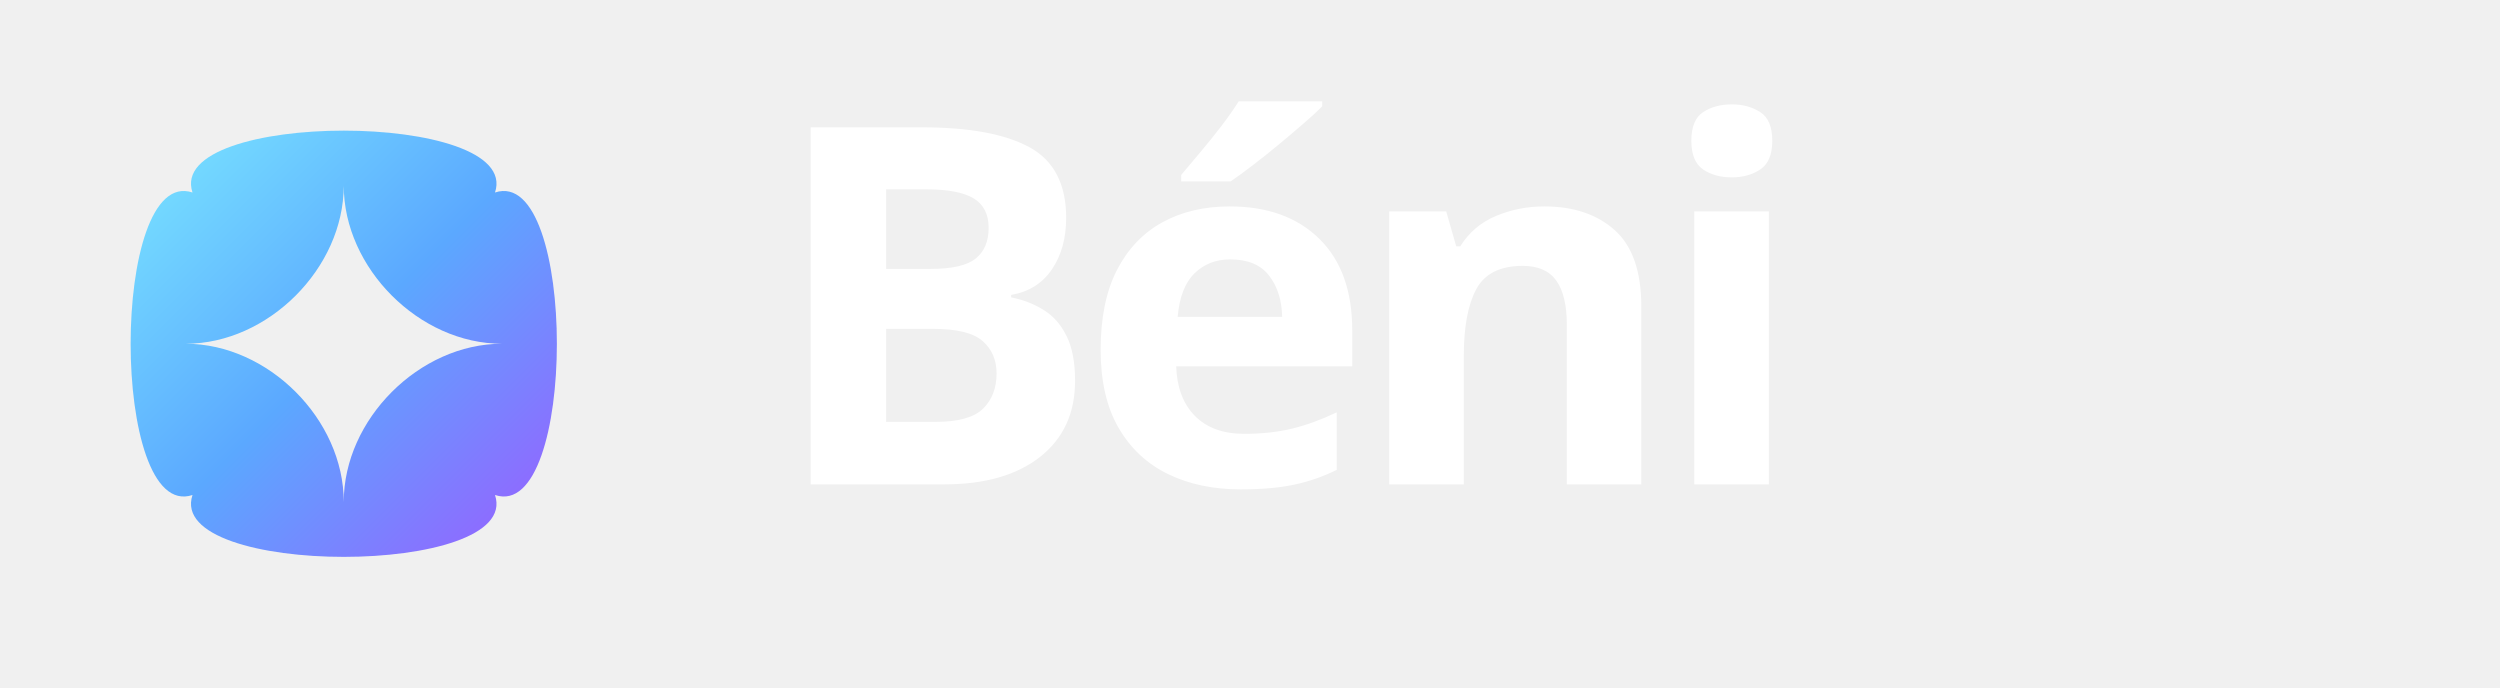
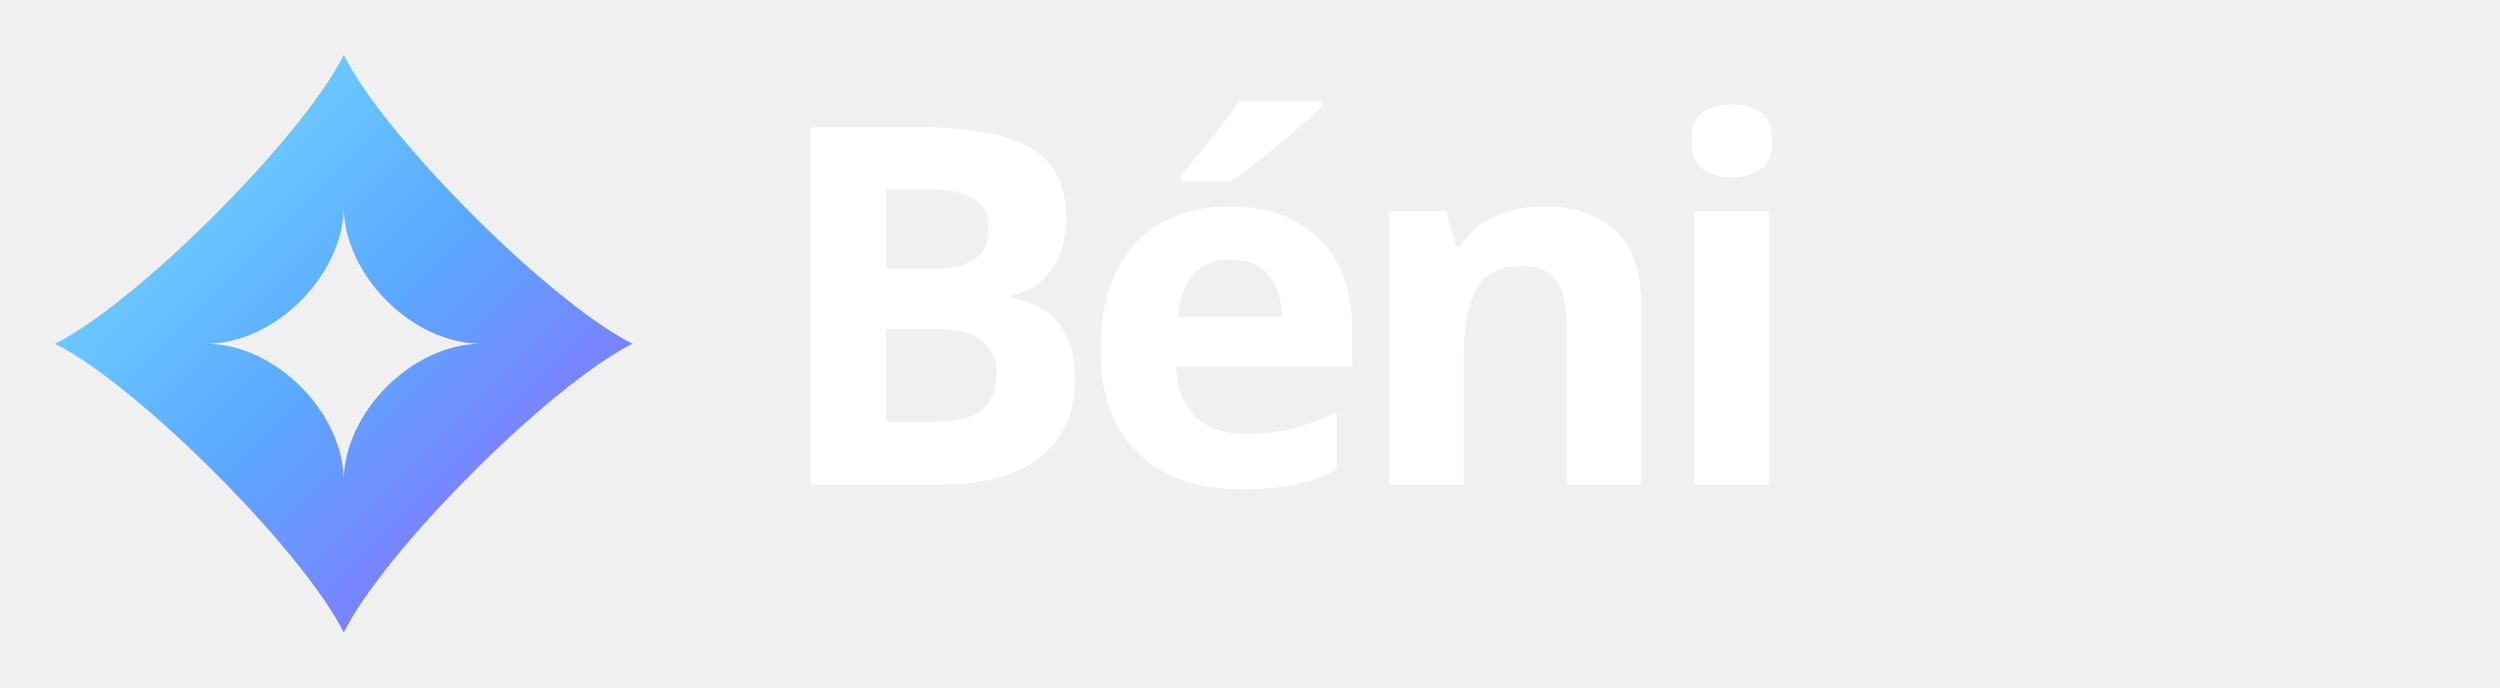
<svg xmlns="http://www.w3.org/2000/svg" viewBox="0 0 320 88">
  <defs>
    <linearGradient id="g2" x1="0%" y1="0%" x2="100%" y2="100%">
      <stop offset="0%" stop-color="#7AE7FF" />
      <stop offset="50%" stop-color="#5BA8FF" />
      <stop offset="100%" stop-color="#9B5BFF" />
    </linearGradient>
  </defs>
  <g transform="scale(0.88)">
-     <path fill-rule="evenodd" fill="url(#g2)" d="M 72 28 C 84 24, 84 76, 72 72 C 76 84, 24 84, 28 72 C 16 76, 16 24, 28 28 C 24 16, 76 16, 72 28 Z M 50 27 C 50 39 61 50 73 50 C 61 50 50 61 50 73 C 50 61 39 50 27 50 C 39 50 50 39 50 27 Z" />
+     <path fill-rule="evenodd" fill="url(#g2)" d="M 50 8 C 56 20, 80 44, 92 50 C 80 56, 56 80, 50 92 C 44 80, 20 56, 8 50 C 20 44, 44 20, 50 8 Z M 50 30 C 50 40 60 50 70 50 C 60 50 50 60 50 70 C 50 60 40 50 30 50 C 40 50 50 40 50 30 Z" />
  </g>
  <text x="98" y="62" font-family="Manrope, system-ui, sans-serif" font-weight="800" font-size="64" fill="#FFFFFF" letter-spacing="-3">Béni</text>
</svg>
